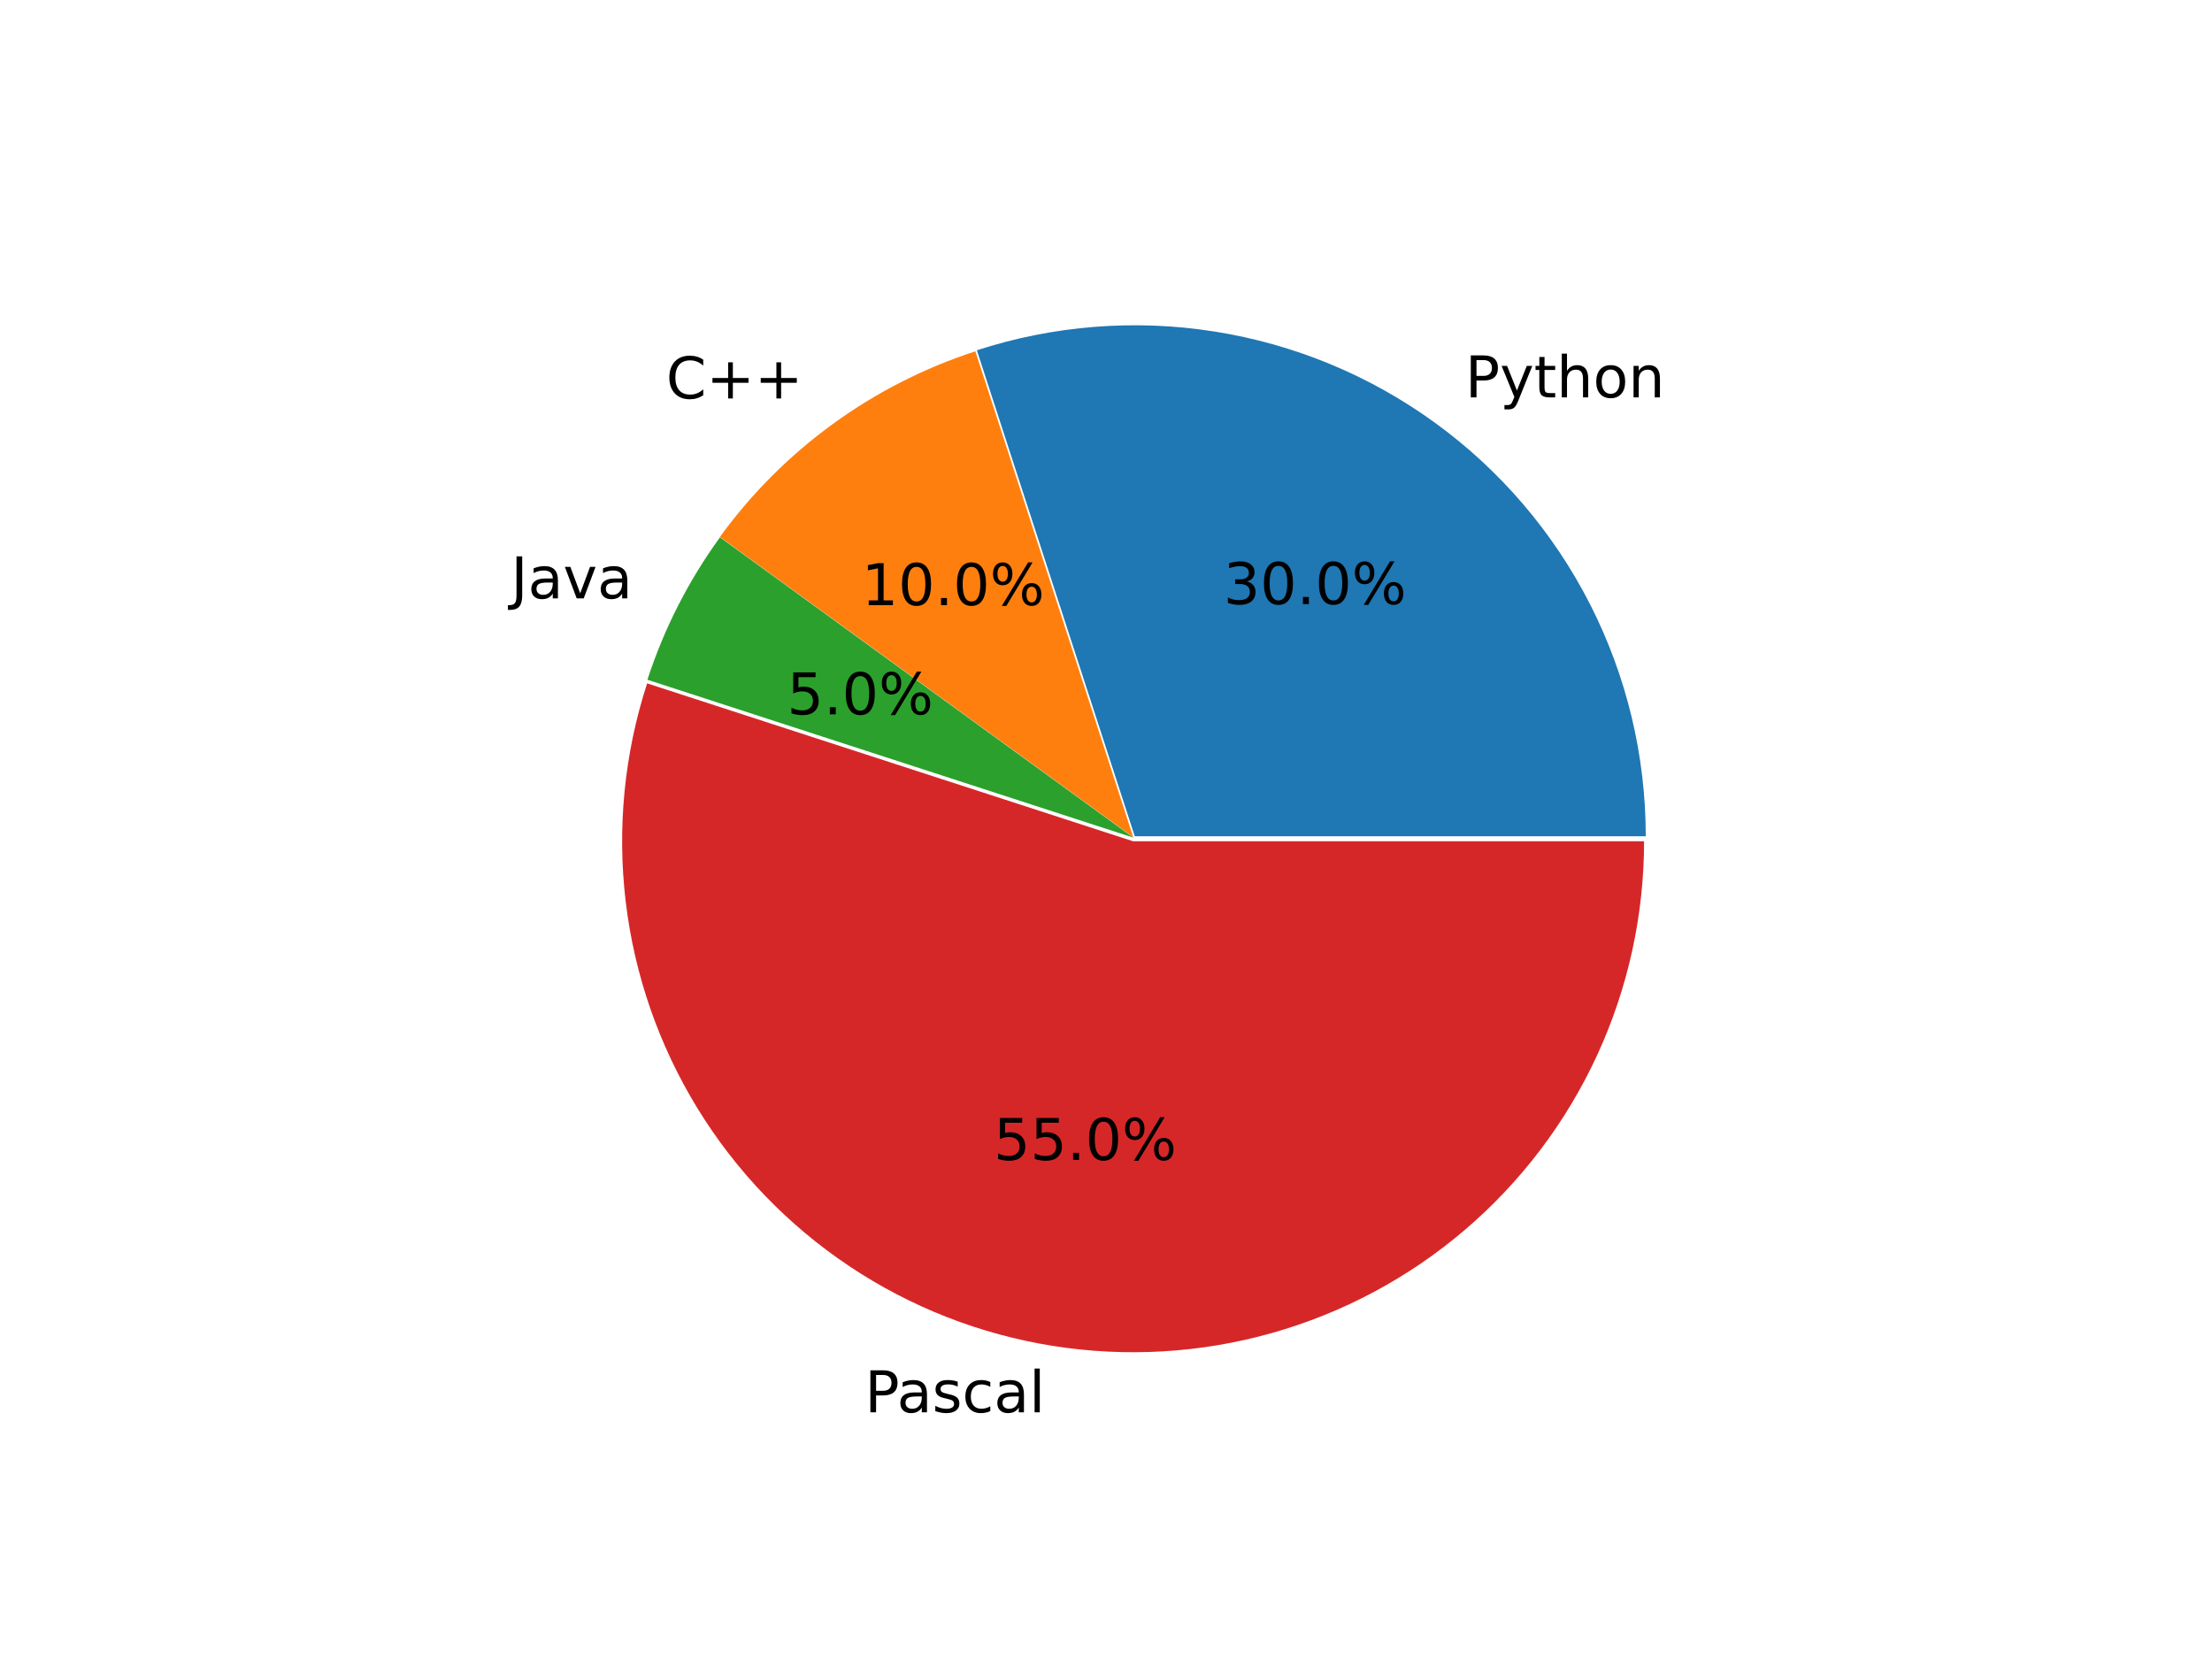
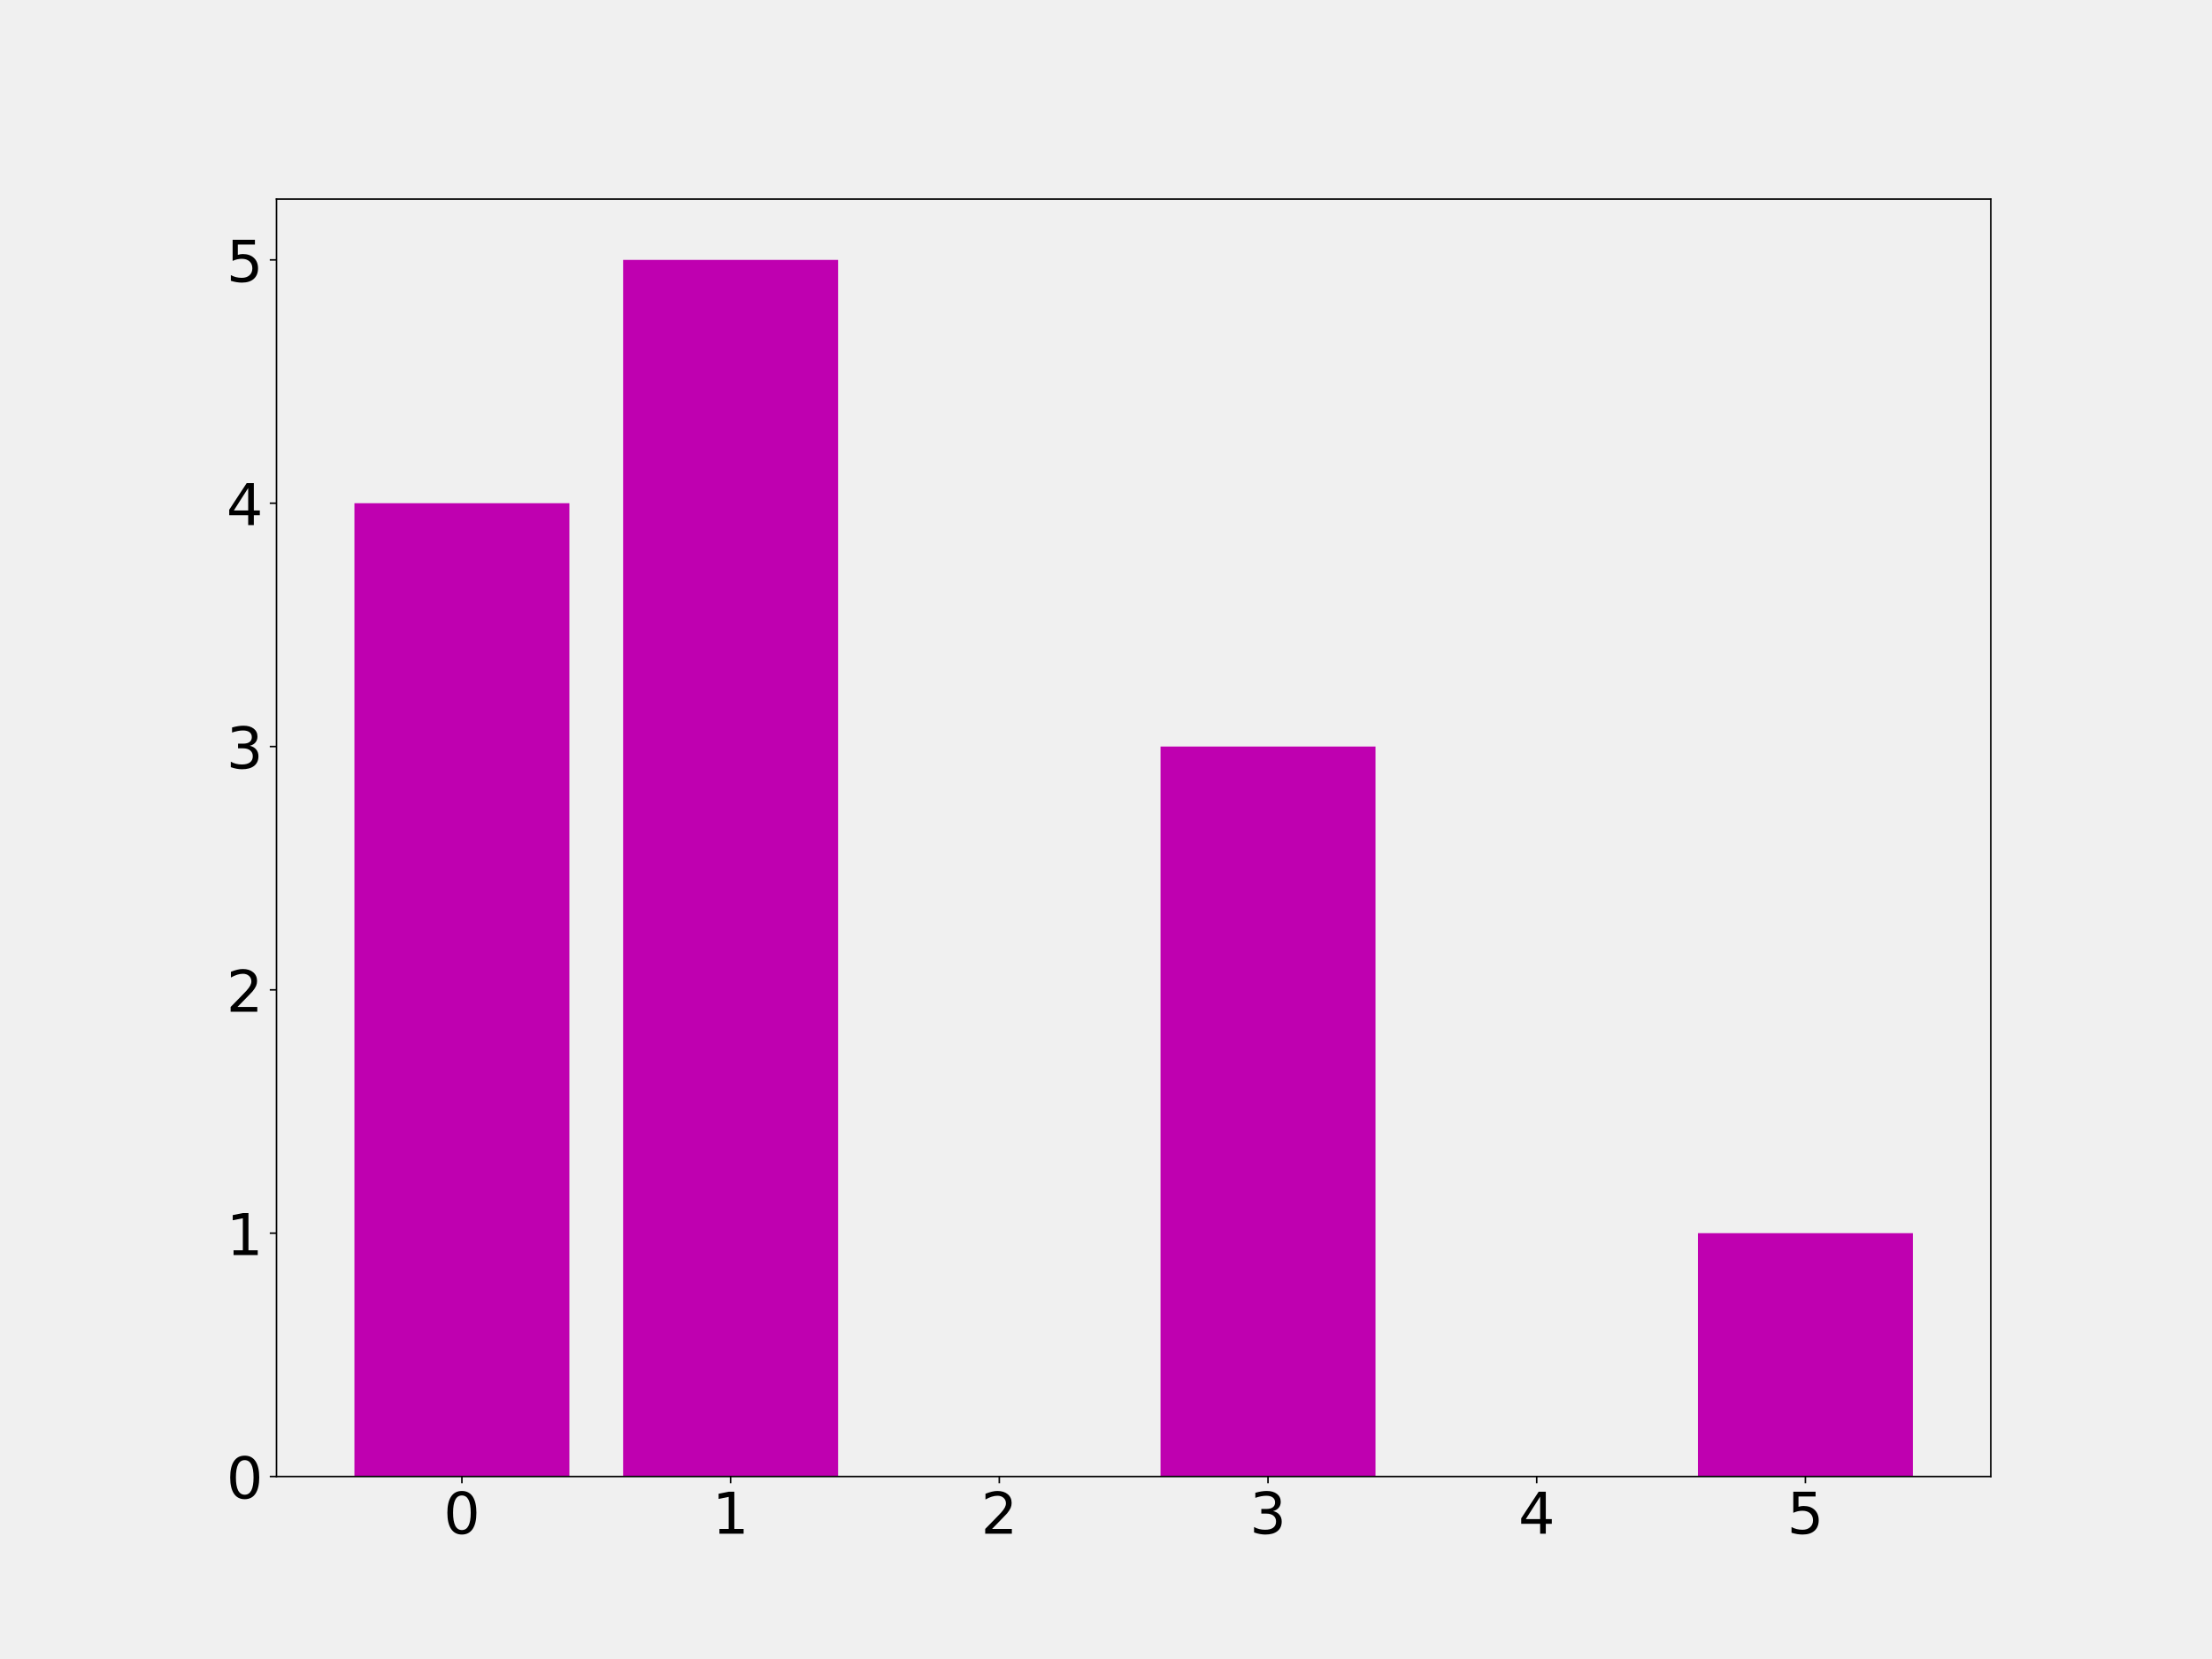
<svg xmlns="http://www.w3.org/2000/svg" xmlns:xlink="http://www.w3.org/1999/xlink" height="864pt" version="1.1" viewBox="0 0 1152 864" width="1152pt">
  <defs>
    <style type="text/css">*{stroke-linecap:butt;stroke-linejoin:round;}</style>
  </defs>
  <g id="figure_1">
    <g id="patch_1">
-       <path d="M 0 864  L 1152 864  L 1152 0  L 0 0  z " style="fill:#ffffff;" />
+       <path d="M 0 864  L 1152 864  L 1152 0  L 0 0  z " style="fill:none;" />
    </g>
    <g id="axes_1">
      <g id="patch_2">
-         <path d="M 857.099 435.513  C 857.099 393.519 847.159 352.117 828.094 314.7  C 809.03 277.284 781.376 244.907 747.403 220.224  C 713.43 195.541 674.092 179.246 632.616 172.677  C 591.139 166.108 548.691 169.449 508.753 182.425  L 590.987 435.513  L 857.099 435.513  z " style="fill:#1f77b4;" />
+         <path d="M 144 768.96  L 1036.8 768.96  L 1036.8 103.68  L 144 103.68  z " style="fill:none;" />
      </g>
      <g id="patch_3">
-         <path d="M 507.971 182.963  C 481.414 191.592 456.379 204.348 433.788 220.762  C 411.196 237.175 391.329 257.043 374.915 279.634  L 590.204 436.051  L 507.971 182.963  z " style="fill:#ff7f0e;" />
+         <path clip-path="url(#pf3c52481ff)" d="M 184.582 768.96  L 296.532 768.96  L 296.532 262.08  L 184.582 262.08  z " style="fill:#bf00b0;" />
      </g>
      <g id="patch_4">
-         <path d="M 374.963 279.828  C 366.768 291.106 359.473 303.011 353.144 315.432  C 346.815 327.853 341.472 340.753 337.164 354.011  L 590.252 436.244  L 374.963 279.828  z " style="fill:#2ca02c;" />
+         <path clip-path="url(#pf3c52481ff)" d="M 324.519 768.96  L 436.469 768.96  L 436.469 135.36  L 324.519 135.36  z " style="fill:#bf00b0;" />
      </g>
      <g id="patch_5">
-         <path d="M 337.026 355.894  C 325.14 392.477 321.325 431.206 325.846 469.405  C 330.368 507.604 343.118 544.373 363.216 577.17  C 383.314 609.968 410.287 638.021 442.27 659.391  C 474.253 680.761 510.493 694.945 548.485 700.963  C 586.477 706.98 625.326 704.689 662.347 694.248  C 699.369 683.807 733.69 665.462 762.94 640.48  C 792.189 615.499 815.678 584.47 831.782 549.537  C 847.886 514.605 856.226 476.593 856.226 438.127  L 590.114 438.127  L 337.026 355.894  z " style="fill:#d62728;" />
-       </g>
-       <g id="matplotlib.axis_1" />
-       <g id="matplotlib.axis_2" />
-       <g id="text_1">
-         <g transform="translate(763.0449 206.9727)scale(0.3 -0.3)">
-           <defs>
-             <path d="M 19.672 64.797  L 19.672 37.406  L 32.078 37.406  Q 38.969 37.406 42.719 40.969  Q 46.484 44.531 46.484 51.125  Q 46.484 57.672 42.719 61.234  Q 38.969 64.797 32.078 64.797  z M 9.812 72.906  L 32.078 72.906  Q 44.344 72.906 50.609 67.359  Q 56.891 61.812 56.891 51.125  Q 56.891 40.328 50.609 34.812  Q 44.344 29.297 32.078 29.297  L 19.672 29.297  L 19.672 0  L 9.812 0  z " id="DejaVuSans-80" />
-             <path d="M 32.172 -5.078  Q 28.375 -14.844 24.75 -17.812  Q 21.141 -20.797 15.094 -20.797  L 7.906 -20.797  L 7.906 -13.281  L 13.188 -13.281  Q 16.891 -13.281 18.938 -11.516  Q 21 -9.766 23.484 -3.219  L 25.094 0.875  L 2.984 54.688  L 12.5 54.688  L 29.594 11.922  L 46.688 54.688  L 56.203 54.688  z " id="DejaVuSans-121" />
-             <path d="M 18.312 70.219  L 18.312 54.688  L 36.812 54.688  L 36.812 47.703  L 18.312 47.703  L 18.312 18.016  Q 18.312 11.328 20.141 9.422  Q 21.969 7.516 27.594 7.516  L 36.812 7.516  L 36.812 0  L 27.594 0  Q 17.188 0 13.234 3.875  Q 9.281 7.766 9.281 18.016  L 9.281 47.703  L 2.688 47.703  L 2.688 54.688  L 9.281 54.688  L 9.281 70.219  z " id="DejaVuSans-116" />
-             <path d="M 54.891 33.016  L 54.891 0  L 45.906 0  L 45.906 32.719  Q 45.906 40.484 42.875 44.328  Q 39.844 48.188 33.797 48.188  Q 26.516 48.188 22.312 43.547  Q 18.109 38.922 18.109 30.906  L 18.109 0  L 9.078 0  L 9.078 75.984  L 18.109 75.984  L 18.109 46.188  Q 21.344 51.125 25.703 53.562  Q 30.078 56 35.797 56  Q 45.219 56 50.047 50.172  Q 54.891 44.344 54.891 33.016  z " id="DejaVuSans-104" />
-             <path d="M 30.609 48.391  Q 23.391 48.391 19.188 42.75  Q 14.984 37.109 14.984 27.297  Q 14.984 17.484 19.156 11.844  Q 23.344 6.203 30.609 6.203  Q 37.797 6.203 41.984 11.859  Q 46.188 17.531 46.188 27.297  Q 46.188 37.016 41.984 42.703  Q 37.797 48.391 30.609 48.391  z M 30.609 56  Q 42.328 56 49.016 48.375  Q 55.719 40.766 55.719 27.297  Q 55.719 13.875 49.016 6.219  Q 42.328 -1.422 30.609 -1.422  Q 18.844 -1.422 12.172 6.219  Q 5.516 13.875 5.516 27.297  Q 5.516 40.766 12.172 48.375  Q 18.844 56 30.609 56  z " id="DejaVuSans-111" />
-             <path d="M 54.891 33.016  L 54.891 0  L 45.906 0  L 45.906 32.719  Q 45.906 40.484 42.875 44.328  Q 39.844 48.188 33.797 48.188  Q 26.516 48.188 22.312 43.547  Q 18.109 38.922 18.109 30.906  L 18.109 0  L 9.078 0  L 9.078 54.688  L 18.109 54.688  L 18.109 46.188  Q 21.344 51.125 25.703 53.562  Q 30.078 56 35.797 56  Q 45.219 56 50.047 50.172  Q 54.891 44.344 54.891 33.016  z " id="DejaVuSans-110" />
-           </defs>
-           <use xlink:href="#DejaVuSans-80" />
-           <use x="60.303" xlink:href="#DejaVuSans-121" />
-           <use x="119.482" xlink:href="#DejaVuSans-116" />
-           <use x="158.691" xlink:href="#DejaVuSans-104" />
-           <use x="222.07" xlink:href="#DejaVuSans-111" />
-           <use x="283.252" xlink:href="#DejaVuSans-110" />
-         </g>
-       </g>
-       <g id="text_2">
-         <g transform="translate(637.1858 314.6173)scale(0.3 -0.3)">
-           <defs>
-             <path d="M 40.578 39.312  Q 47.656 37.797 51.625 33  Q 55.609 28.219 55.609 21.188  Q 55.609 10.406 48.188 4.484  Q 40.766 -1.422 27.094 -1.422  Q 22.516 -1.422 17.656 -0.516  Q 12.797 0.391 7.625 2.203  L 7.625 11.719  Q 11.719 9.328 16.594 8.109  Q 21.484 6.891 26.812 6.891  Q 36.078 6.891 40.938 10.547  Q 45.797 14.203 45.797 21.188  Q 45.797 27.641 41.281 31.266  Q 36.766 34.906 28.719 34.906  L 20.219 34.906  L 20.219 43.016  L 29.109 43.016  Q 36.375 43.016 40.234 45.922  Q 44.094 48.828 44.094 54.297  Q 44.094 59.906 40.109 62.906  Q 36.141 65.922 28.719 65.922  Q 24.656 65.922 20.016 65.031  Q 15.375 64.156 9.812 62.312  L 9.812 71.094  Q 15.438 72.656 20.344 73.438  Q 25.25 74.219 29.594 74.219  Q 40.828 74.219 47.359 69.109  Q 53.906 64.016 53.906 55.328  Q 53.906 49.266 50.438 45.094  Q 46.969 40.922 40.578 39.312  z " id="DejaVuSans-51" />
-             <path d="M 31.781 66.406  Q 24.172 66.406 20.328 58.906  Q 16.5 51.422 16.5 36.375  Q 16.5 21.391 20.328 13.891  Q 24.172 6.391 31.781 6.391  Q 39.453 6.391 43.281 13.891  Q 47.125 21.391 47.125 36.375  Q 47.125 51.422 43.281 58.906  Q 39.453 66.406 31.781 66.406  z M 31.781 74.219  Q 44.047 74.219 50.516 64.516  Q 56.984 54.828 56.984 36.375  Q 56.984 17.969 50.516 8.266  Q 44.047 -1.422 31.781 -1.422  Q 19.531 -1.422 13.062 8.266  Q 6.594 17.969 6.594 36.375  Q 6.594 54.828 13.062 64.516  Q 19.531 74.219 31.781 74.219  z " id="DejaVuSans-48" />
-             <path d="M 10.688 12.406  L 21 12.406  L 21 0  L 10.688 0  z " id="DejaVuSans-46" />
-             <path d="M 72.703 32.078  Q 68.453 32.078 66.031 28.469  Q 63.625 24.859 63.625 18.406  Q 63.625 12.062 66.031 8.422  Q 68.453 4.781 72.703 4.781  Q 76.859 4.781 79.266 8.422  Q 81.688 12.062 81.688 18.406  Q 81.688 24.812 79.266 28.438  Q 76.859 32.078 72.703 32.078  z M 72.703 38.281  Q 80.422 38.281 84.953 32.906  Q 89.5 27.547 89.5 18.406  Q 89.5 9.281 84.938 3.922  Q 80.375 -1.422 72.703 -1.422  Q 64.891 -1.422 60.344 3.922  Q 55.812 9.281 55.812 18.406  Q 55.812 27.594 60.375 32.938  Q 64.938 38.281 72.703 38.281  z M 22.312 68.016  Q 18.109 68.016 15.688 64.375  Q 13.281 60.75 13.281 54.391  Q 13.281 47.953 15.672 44.328  Q 18.062 40.719 22.312 40.719  Q 26.562 40.719 28.969 44.328  Q 31.391 47.953 31.391 54.391  Q 31.391 60.688 28.953 64.344  Q 26.516 68.016 22.312 68.016  z M 66.406 74.219  L 74.219 74.219  L 28.609 -1.422  L 20.797 -1.422  z M 22.312 74.219  Q 30.031 74.219 34.609 68.875  Q 39.203 63.531 39.203 54.391  Q 39.203 45.172 34.641 39.844  Q 30.078 34.516 22.312 34.516  Q 14.547 34.516 10.031 39.859  Q 5.516 45.219 5.516 54.391  Q 5.516 63.484 10.047 68.844  Q 14.594 74.219 22.312 74.219  z " id="DejaVuSans-37" />
-           </defs>
-           <use xlink:href="#DejaVuSans-51" />
-           <use x="63.623" xlink:href="#DejaVuSans-48" />
-           <use x="127.246" xlink:href="#DejaVuSans-46" />
-           <use x="159.033" xlink:href="#DejaVuSans-48" />
-           <use x="222.656" xlink:href="#DejaVuSans-37" />
-         </g>
-       </g>
-       <g id="text_3">
-         <g transform="translate(346.9195 207.511)scale(0.3 -0.3)">
-           <defs>
-             <path d="M 64.406 67.281  L 64.406 56.891  Q 59.422 61.531 53.781 63.812  Q 48.141 66.109 41.797 66.109  Q 29.297 66.109 22.656 58.469  Q 16.016 50.828 16.016 36.375  Q 16.016 21.969 22.656 14.328  Q 29.297 6.688 41.797 6.688  Q 48.141 6.688 53.781 8.984  Q 59.422 11.281 64.406 15.922  L 64.406 5.609  Q 59.234 2.094 53.438 0.328  Q 47.656 -1.422 41.219 -1.422  Q 24.656 -1.422 15.125 8.703  Q 5.609 18.844 5.609 36.375  Q 5.609 53.953 15.125 64.078  Q 24.656 74.219 41.219 74.219  Q 47.75 74.219 53.531 72.484  Q 59.328 70.75 64.406 67.281  z " id="DejaVuSans-67" />
-             <path d="M 46 62.703  L 46 35.5  L 73.188 35.5  L 73.188 27.203  L 46 27.203  L 46 0  L 37.797 0  L 37.797 27.203  L 10.594 27.203  L 10.594 35.5  L 37.797 35.5  L 37.797 62.703  z " id="DejaVuSans-43" />
-           </defs>
-           <use xlink:href="#DejaVuSans-67" />
-           <use x="69.824" xlink:href="#DejaVuSans-43" />
-           <use x="153.613" xlink:href="#DejaVuSans-43" />
-         </g>
-       </g>
-       <g id="text_4">
-         <g transform="translate(448.7037 315.1555)scale(0.3 -0.3)">
-           <defs>
-             <path d="M 12.406 8.297  L 28.516 8.297  L 28.516 63.922  L 10.984 60.406  L 10.984 69.391  L 28.422 72.906  L 38.281 72.906  L 38.281 8.297  L 54.391 8.297  L 54.391 0  L 12.406 0  z " id="DejaVuSans-49" />
-           </defs>
-           <use xlink:href="#DejaVuSans-49" />
-           <use x="63.623" xlink:href="#DejaVuSans-48" />
-           <use x="127.246" xlink:href="#DejaVuSans-46" />
-           <use x="159.033" xlink:href="#DejaVuSans-48" />
-           <use x="222.656" xlink:href="#DejaVuSans-37" />
-         </g>
-       </g>
-       <g id="text_5">
-         <g transform="translate(266.0585 311.6291)scale(0.3 -0.3)">
-           <defs>
-             <path d="M 9.812 72.906  L 19.672 72.906  L 19.672 5.078  Q 19.672 -8.109 14.672 -14.062  Q 9.672 -20.016 -1.422 -20.016  L -5.172 -20.016  L -5.172 -11.719  L -2.094 -11.719  Q 4.438 -11.719 7.125 -8.047  Q 9.812 -4.391 9.812 5.078  z " id="DejaVuSans-74" />
-             <path d="M 34.281 27.484  Q 23.391 27.484 19.188 25  Q 14.984 22.516 14.984 16.5  Q 14.984 11.719 18.141 8.906  Q 21.297 6.109 26.703 6.109  Q 34.188 6.109 38.703 11.406  Q 43.219 16.703 43.219 25.484  L 43.219 27.484  z M 52.203 31.203  L 52.203 0  L 43.219 0  L 43.219 8.297  Q 40.141 3.328 35.547 0.953  Q 30.953 -1.422 24.312 -1.422  Q 15.922 -1.422 10.953 3.297  Q 6 8.016 6 15.922  Q 6 25.141 12.172 29.828  Q 18.359 34.516 30.609 34.516  L 43.219 34.516  L 43.219 35.406  Q 43.219 41.609 39.141 45  Q 35.062 48.391 27.688 48.391  Q 23 48.391 18.547 47.266  Q 14.109 46.141 10.016 43.891  L 10.016 52.203  Q 14.938 54.109 19.578 55.047  Q 24.219 56 28.609 56  Q 40.484 56 46.344 49.844  Q 52.203 43.703 52.203 31.203  z " id="DejaVuSans-97" />
-             <path d="M 2.984 54.688  L 12.5 54.688  L 29.594 8.797  L 46.688 54.688  L 56.203 54.688  L 35.688 0  L 23.484 0  z " id="DejaVuSans-118" />
-           </defs>
-           <use xlink:href="#DejaVuSans-74" />
-           <use x="29.492" xlink:href="#DejaVuSans-97" />
-           <use x="90.771" xlink:href="#DejaVuSans-118" />
-           <use x="149.951" xlink:href="#DejaVuSans-97" />
-         </g>
-       </g>
-       <g id="text_6">
-         <g transform="translate(409.8803 372.0352)scale(0.3 -0.3)">
-           <defs>
-             <path d="M 10.797 72.906  L 49.516 72.906  L 49.516 64.594  L 19.828 64.594  L 19.828 46.734  Q 21.969 47.469 24.109 47.828  Q 26.266 48.188 28.422 48.188  Q 40.625 48.188 47.75 41.5  Q 54.891 34.812 54.891 23.391  Q 54.891 11.625 47.562 5.094  Q 40.234 -1.422 26.906 -1.422  Q 22.312 -1.422 17.547 -0.641  Q 12.797 0.141 7.719 1.703  L 7.719 11.625  Q 12.109 9.234 16.797 8.062  Q 21.484 6.891 26.703 6.891  Q 35.156 6.891 40.078 11.328  Q 45.016 15.766 45.016 23.391  Q 45.016 31 40.078 35.438  Q 35.156 39.891 26.703 39.891  Q 22.75 39.891 18.812 39.016  Q 14.891 38.141 10.797 36.281  z " id="DejaVuSans-53" />
-           </defs>
-           <use xlink:href="#DejaVuSans-53" />
-           <use x="63.623" xlink:href="#DejaVuSans-46" />
-           <use x="95.41" xlink:href="#DejaVuSans-48" />
-           <use x="159.033" xlink:href="#DejaVuSans-37" />
-         </g>
-       </g>
-       <g id="text_7">
-         <g transform="translate(450.3562 735.5244)scale(0.3 -0.3)">
-           <defs>
-             <path d="M 44.281 53.078  L 44.281 44.578  Q 40.484 46.531 36.375 47.5  Q 32.281 48.484 27.875 48.484  Q 21.188 48.484 17.844 46.438  Q 14.5 44.391 14.5 40.281  Q 14.5 37.156 16.891 35.375  Q 19.281 33.594 26.516 31.984  L 29.594 31.297  Q 39.156 29.25 43.188 25.516  Q 47.219 21.781 47.219 15.094  Q 47.219 7.469 41.188 3.016  Q 35.156 -1.422 24.609 -1.422  Q 20.219 -1.422 15.453 -0.562  Q 10.688 0.297 5.422 2  L 5.422 11.281  Q 10.406 8.688 15.234 7.391  Q 20.062 6.109 24.812 6.109  Q 31.156 6.109 34.562 8.281  Q 37.984 10.453 37.984 14.406  Q 37.984 18.062 35.516 20.016  Q 33.062 21.969 24.703 23.781  L 21.578 24.516  Q 13.234 26.266 9.516 29.906  Q 5.812 33.547 5.812 39.891  Q 5.812 47.609 11.281 51.797  Q 16.75 56 26.812 56  Q 31.781 56 36.172 55.266  Q 40.578 54.547 44.281 53.078  z " id="DejaVuSans-115" />
-             <path d="M 48.781 52.594  L 48.781 44.188  Q 44.969 46.297 41.141 47.344  Q 37.312 48.391 33.406 48.391  Q 24.656 48.391 19.812 42.844  Q 14.984 37.312 14.984 27.297  Q 14.984 17.281 19.812 11.734  Q 24.656 6.203 33.406 6.203  Q 37.312 6.203 41.141 7.25  Q 44.969 8.297 48.781 10.406  L 48.781 2.094  Q 45.016 0.344 40.984 -0.531  Q 36.969 -1.422 32.422 -1.422  Q 20.062 -1.422 12.781 6.344  Q 5.516 14.109 5.516 27.297  Q 5.516 40.672 12.859 48.328  Q 20.219 56 33.016 56  Q 37.156 56 41.109 55.141  Q 45.062 54.297 48.781 52.594  z " id="DejaVuSans-99" />
-             <path d="M 9.422 75.984  L 18.406 75.984  L 18.406 0  L 9.422 0  z " id="DejaVuSans-108" />
-           </defs>
-           <use xlink:href="#DejaVuSans-80" />
-           <use x="55.803" xlink:href="#DejaVuSans-97" />
-           <use x="117.082" xlink:href="#DejaVuSans-115" />
-           <use x="169.182" xlink:href="#DejaVuSans-99" />
-           <use x="224.162" xlink:href="#DejaVuSans-97" />
-           <use x="285.441" xlink:href="#DejaVuSans-108" />
-         </g>
-       </g>
-       <g id="text_8">
-         <g transform="translate(517.4856 604.1066)scale(0.3 -0.3)">
-           <use xlink:href="#DejaVuSans-53" />
-           <use x="63.623" xlink:href="#DejaVuSans-53" />
-           <use x="127.246" xlink:href="#DejaVuSans-46" />
-           <use x="159.033" xlink:href="#DejaVuSans-48" />
-           <use x="222.656" xlink:href="#DejaVuSans-37" />
-         </g>
+         <path clip-path="url(#pf3c52481ff)" d="M 464.456 768.96  L 576.406 768.96  L 576.406 768.96  L 464.456 768.96  z " style="fill:#bf00b0;" />
+       </g>
+       <g id="patch_6">
+         <path clip-path="url(#pf3c52481ff)" d="M 604.394 768.96  L 716.344 768.96  L 716.344 388.8  L 604.394 388.8  z " style="fill:#bf00b0;" />
+       </g>
+       <g id="patch_7">
+         <path clip-path="url(#pf3c52481ff)" d="M 744.331 768.96  L 856.281 768.96  L 856.281 768.96  L 744.331 768.96  z " style="fill:#bf00b0;" />
+       </g>
+       <g id="patch_8">
+         <path clip-path="url(#pf3c52481ff)" d="M 884.268 768.96  L 996.218 768.96  L 996.218 642.24  L 884.268 642.24  z " style="fill:#bf00b0;" />
+       </g>
+       <g id="matplotlib.axis_1">
+         <g id="xtick_1">
+           <g id="line2d_1">
+             <defs>
+               <path d="M 0 0  L 0 3.5  " id="m6230c3b8b9" style="stroke:#000000;stroke-width:0.8;" />
+             </defs>
+             <g>
+               <use style="stroke:#000000;stroke-width:0.8;" x="240.557" xlink:href="#m6230c3b8b9" y="768.96" />
+             </g>
+           </g>
+           <g id="text_1">
+             <g transform="translate(231.013 798.7553)scale(0.3 -0.3)">
+               <defs>
+                 <path d="M 31.781 66.406  Q 24.172 66.406 20.328 58.906  Q 16.5 51.422 16.5 36.375  Q 16.5 21.391 20.328 13.891  Q 24.172 6.391 31.781 6.391  Q 39.453 6.391 43.281 13.891  Q 47.125 21.391 47.125 36.375  Q 47.125 51.422 43.281 58.906  Q 39.453 66.406 31.781 66.406  z M 31.781 74.219  Q 44.047 74.219 50.516 64.516  Q 56.984 54.828 56.984 36.375  Q 56.984 17.969 50.516 8.266  Q 44.047 -1.422 31.781 -1.422  Q 19.531 -1.422 13.062 8.266  Q 6.594 17.969 6.594 36.375  Q 6.594 54.828 13.062 64.516  Q 19.531 74.219 31.781 74.219  z " id="DejaVuSans-48" />
+               </defs>
+               <use xlink:href="#DejaVuSans-48" />
+             </g>
+           </g>
+         </g>
+         <g id="xtick_2">
+           <g id="line2d_2">
+             <g>
+               <use style="stroke:#000000;stroke-width:0.8;" x="380.494" xlink:href="#m6230c3b8b9" y="768.96" />
+             </g>
+           </g>
+           <g id="text_2">
+             <g transform="translate(370.9503 798.7553)scale(0.3 -0.3)">
+               <defs>
+                 <path d="M 12.406 8.297  L 28.516 8.297  L 28.516 63.922  L 10.984 60.406  L 10.984 69.391  L 28.422 72.906  L 38.281 72.906  L 38.281 8.297  L 54.391 8.297  L 54.391 0  L 12.406 0  z " id="DejaVuSans-49" />
+               </defs>
+               <use xlink:href="#DejaVuSans-49" />
+             </g>
+           </g>
+         </g>
+         <g id="xtick_3">
+           <g id="line2d_3">
+             <g>
+               <use style="stroke:#000000;stroke-width:0.8;" x="520.431" xlink:href="#m6230c3b8b9" y="768.96" />
+             </g>
+           </g>
+           <g id="text_3">
+             <g transform="translate(510.8876 798.7553)scale(0.3 -0.3)">
+               <defs>
+                 <path d="M 19.188 8.297  L 53.609 8.297  L 53.609 0  L 7.328 0  L 7.328 8.297  Q 12.938 14.109 22.625 23.891  Q 32.328 33.688 34.812 36.531  Q 39.547 41.844 41.422 45.531  Q 43.312 49.219 43.312 52.781  Q 43.312 58.594 39.234 62.25  Q 35.156 65.922 28.609 65.922  Q 23.969 65.922 18.812 64.312  Q 13.672 62.703 7.812 59.422  L 7.812 69.391  Q 13.766 71.781 18.938 73  Q 24.125 74.219 28.422 74.219  Q 39.75 74.219 46.484 68.547  Q 53.219 62.891 53.219 53.422  Q 53.219 48.922 51.531 44.891  Q 49.859 40.875 45.406 35.406  Q 44.188 33.984 37.641 27.219  Q 31.109 20.453 19.188 8.297  z " id="DejaVuSans-50" />
+               </defs>
+               <use xlink:href="#DejaVuSans-50" />
+             </g>
+           </g>
+         </g>
+         <g id="xtick_4">
+           <g id="line2d_4">
+             <g>
+               <use style="stroke:#000000;stroke-width:0.8;" x="660.369" xlink:href="#m6230c3b8b9" y="768.96" />
+             </g>
+           </g>
+           <g id="text_4">
+             <g transform="translate(650.8249 798.7553)scale(0.3 -0.3)">
+               <defs>
+                 <path d="M 40.578 39.312  Q 47.656 37.797 51.625 33  Q 55.609 28.219 55.609 21.188  Q 55.609 10.406 48.188 4.484  Q 40.766 -1.422 27.094 -1.422  Q 22.516 -1.422 17.656 -0.516  Q 12.797 0.391 7.625 2.203  L 7.625 11.719  Q 11.719 9.328 16.594 8.109  Q 21.484 6.891 26.812 6.891  Q 36.078 6.891 40.938 10.547  Q 45.797 14.203 45.797 21.188  Q 45.797 27.641 41.281 31.266  Q 36.766 34.906 28.719 34.906  L 20.219 34.906  L 20.219 43.016  L 29.109 43.016  Q 36.375 43.016 40.234 45.922  Q 44.094 48.828 44.094 54.297  Q 44.094 59.906 40.109 62.906  Q 36.141 65.922 28.719 65.922  Q 24.656 65.922 20.016 65.031  Q 15.375 64.156 9.812 62.312  L 9.812 71.094  Q 15.438 72.656 20.344 73.438  Q 25.25 74.219 29.594 74.219  Q 40.828 74.219 47.359 69.109  Q 53.906 64.016 53.906 55.328  Q 53.906 49.266 50.438 45.094  Q 46.969 40.922 40.578 39.312  z " id="DejaVuSans-51" />
+               </defs>
+               <use xlink:href="#DejaVuSans-51" />
+             </g>
+           </g>
+         </g>
+         <g id="xtick_5">
+           <g id="line2d_5">
+             <g>
+               <use style="stroke:#000000;stroke-width:0.8;" x="800.306" xlink:href="#m6230c3b8b9" y="768.96" />
+             </g>
+           </g>
+           <g id="text_5">
+             <g transform="translate(790.7622 798.7553)scale(0.3 -0.3)">
+               <defs>
+                 <path d="M 37.797 64.312  L 12.891 25.391  L 37.797 25.391  z M 35.203 72.906  L 47.609 72.906  L 47.609 25.391  L 58.016 25.391  L 58.016 17.188  L 47.609 17.188  L 47.609 0  L 37.797 0  L 37.797 17.188  L 4.891 17.188  L 4.891 26.703  z " id="DejaVuSans-52" />
+               </defs>
+               <use xlink:href="#DejaVuSans-52" />
+             </g>
+           </g>
+         </g>
+         <g id="xtick_6">
+           <g id="line2d_6">
+             <g>
+               <use style="stroke:#000000;stroke-width:0.8;" x="940.243" xlink:href="#m6230c3b8b9" y="768.96" />
+             </g>
+           </g>
+           <g id="text_6">
+             <g transform="translate(930.6995 798.7553)scale(0.3 -0.3)">
+               <defs>
+                 <path d="M 10.797 72.906  L 49.516 72.906  L 49.516 64.594  L 19.828 64.594  L 19.828 46.734  Q 21.969 47.469 24.109 47.828  Q 26.266 48.188 28.422 48.188  Q 40.625 48.188 47.75 41.5  Q 54.891 34.812 54.891 23.391  Q 54.891 11.625 47.562 5.094  Q 40.234 -1.422 26.906 -1.422  Q 22.312 -1.422 17.547 -0.641  Q 12.797 0.141 7.719 1.703  L 7.719 11.625  Q 12.109 9.234 16.797 8.062  Q 21.484 6.891 26.703 6.891  Q 35.156 6.891 40.078 11.328  Q 45.016 15.766 45.016 23.391  Q 45.016 31 40.078 35.438  Q 35.156 39.891 26.703 39.891  Q 22.75 39.891 18.812 39.016  Q 14.891 38.141 10.797 36.281  z " id="DejaVuSans-53" />
+               </defs>
+               <use xlink:href="#DejaVuSans-53" />
+             </g>
+           </g>
+         </g>
+       </g>
+       <g id="matplotlib.axis_2">
+         <g id="ytick_1">
+           <g id="line2d_7">
+             <defs>
+               <path d="M 0 0  L -3.5 0  " id="m77b03ea79a" style="stroke:#000000;stroke-width:0.8;" />
+             </defs>
+             <g>
+               <use style="stroke:#000000;stroke-width:0.8;" x="144" xlink:href="#m77b03ea79a" y="768.96" />
+             </g>
+           </g>
+           <g id="text_7">
+             <g transform="translate(117.9125 780.3577)scale(0.3 -0.3)">
+               <use xlink:href="#DejaVuSans-48" />
+             </g>
+           </g>
+         </g>
+         <g id="ytick_2">
+           <g id="line2d_8">
+             <g>
+               <use style="stroke:#000000;stroke-width:0.8;" x="144" xlink:href="#m77b03ea79a" y="642.24" />
+             </g>
+           </g>
+           <g id="text_8">
+             <g transform="translate(117.9125 653.6377)scale(0.3 -0.3)">
+               <use xlink:href="#DejaVuSans-49" />
+             </g>
+           </g>
+         </g>
+         <g id="ytick_3">
+           <g id="line2d_9">
+             <g>
+               <use style="stroke:#000000;stroke-width:0.8;" x="144" xlink:href="#m77b03ea79a" y="515.52" />
+             </g>
+           </g>
+           <g id="text_9">
+             <g transform="translate(117.9125 526.9177)scale(0.3 -0.3)">
+               <use xlink:href="#DejaVuSans-50" />
+             </g>
+           </g>
+         </g>
+         <g id="ytick_4">
+           <g id="line2d_10">
+             <g>
+               <use style="stroke:#000000;stroke-width:0.8;" x="144" xlink:href="#m77b03ea79a" y="388.8" />
+             </g>
+           </g>
+           <g id="text_10">
+             <g transform="translate(117.9125 400.1977)scale(0.3 -0.3)">
+               <use xlink:href="#DejaVuSans-51" />
+             </g>
+           </g>
+         </g>
+         <g id="ytick_5">
+           <g id="line2d_11">
+             <g>
+               <use style="stroke:#000000;stroke-width:0.8;" x="144" xlink:href="#m77b03ea79a" y="262.08" />
+             </g>
+           </g>
+           <g id="text_11">
+             <g transform="translate(117.9125 273.4777)scale(0.3 -0.3)">
+               <use xlink:href="#DejaVuSans-52" />
+             </g>
+           </g>
+         </g>
+         <g id="ytick_6">
+           <g id="line2d_12">
+             <g>
+               <use style="stroke:#000000;stroke-width:0.8;" x="144" xlink:href="#m77b03ea79a" y="135.36" />
+             </g>
+           </g>
+           <g id="text_12">
+             <g transform="translate(117.9125 146.7577)scale(0.3 -0.3)">
+               <use xlink:href="#DejaVuSans-53" />
+             </g>
+           </g>
+         </g>
+       </g>
+       <g id="patch_9">
+         <path d="M 144 768.96  L 144 103.68  " style="fill:none;stroke:#000000;stroke-linecap:square;stroke-linejoin:miter;stroke-width:0.8;" />
+       </g>
+       <g id="patch_10">
+         <path d="M 1036.8 768.96  L 1036.8 103.68  " style="fill:none;stroke:#000000;stroke-linecap:square;stroke-linejoin:miter;stroke-width:0.8;" />
+       </g>
+       <g id="patch_11">
+         <path d="M 144 768.96  L 1036.8 768.96  " style="fill:none;stroke:#000000;stroke-linecap:square;stroke-linejoin:miter;stroke-width:0.8;" />
+       </g>
+       <g id="patch_12">
+         <path d="M 144 103.68  L 1036.8 103.68  " style="fill:none;stroke:#000000;stroke-linecap:square;stroke-linejoin:miter;stroke-width:0.8;" />
      </g>
    </g>
  </g>
+   <defs>
+     <clipPath id="pf3c52481ff">
+       <rect height="665.28" width="892.8" x="144" y="103.68" />
+     </clipPath>
+   </defs>
</svg>
